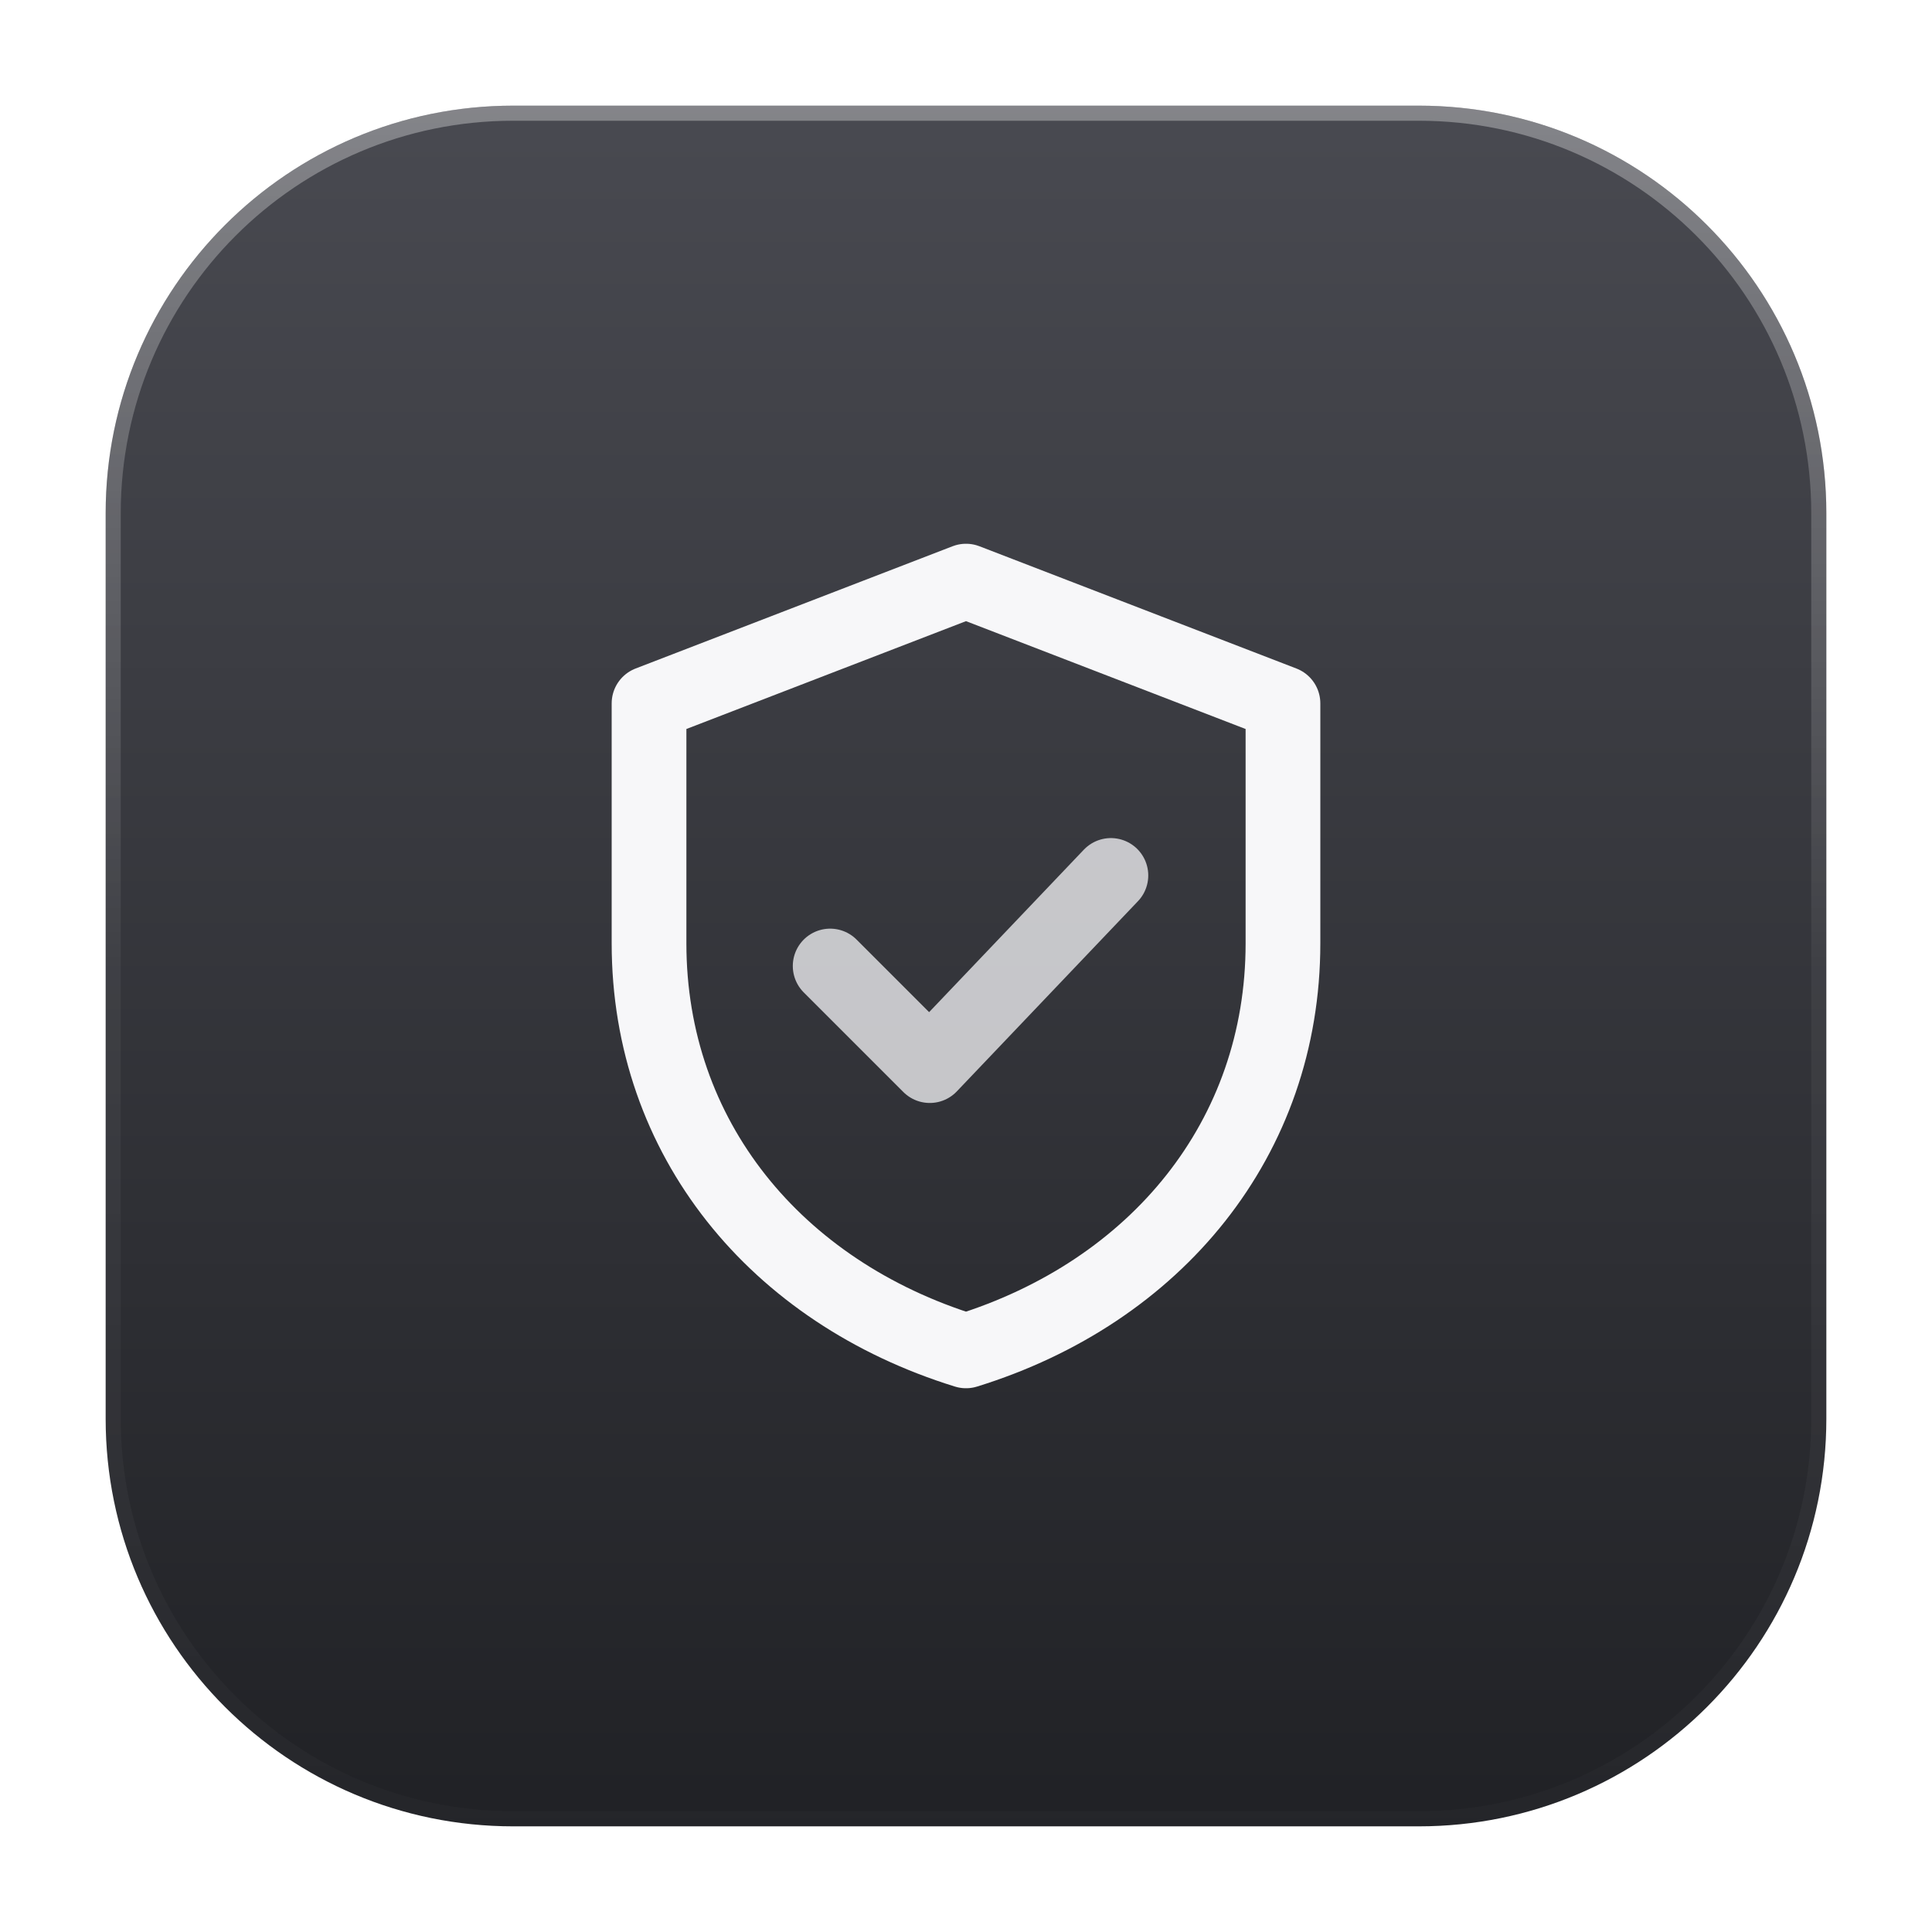
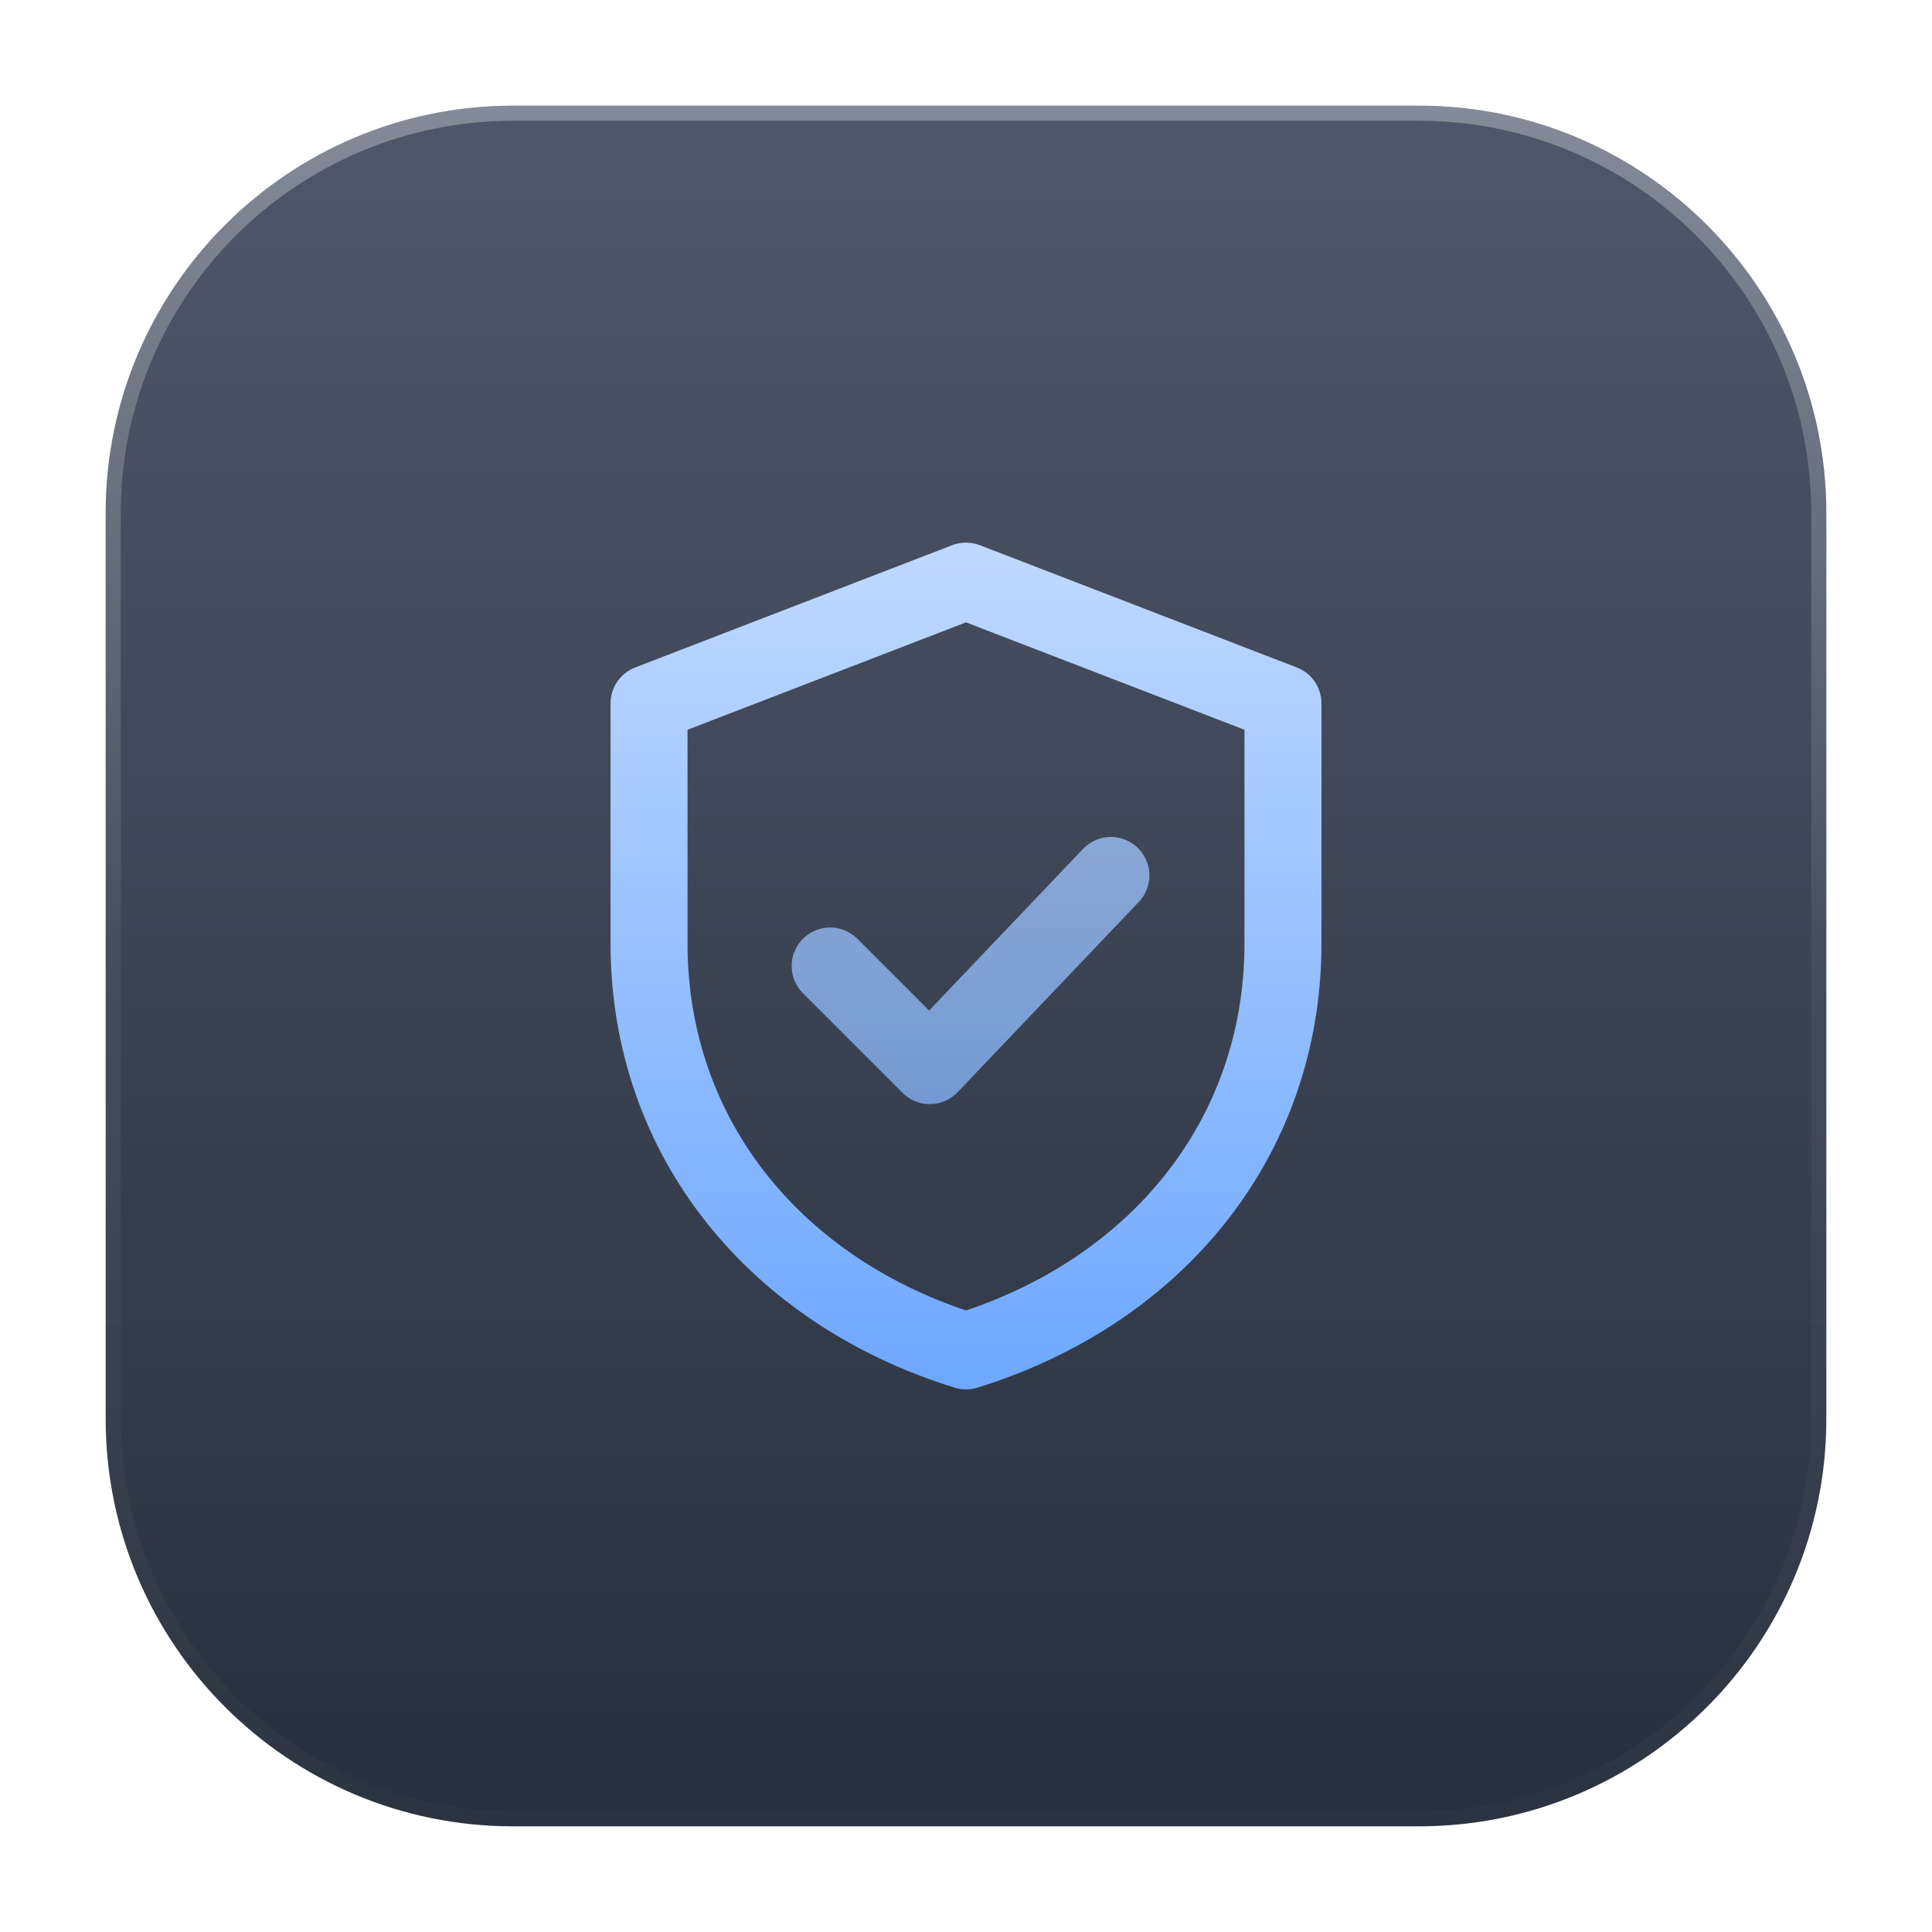
<svg xmlns="http://www.w3.org/2000/svg" viewBox="0 0 128 128" width="128" height="128">
  <defs>
    <linearGradient id="t" x1="0" y1="0" x2="0" y2="1">
-       <stop offset="0" stop-color="#494a51" />
-       <stop offset="1" stop-color="#202125" />
+       <stop offset="0" stop-color="#4f586b" />
+       <stop offset="1" stop-color="#282f3c" />
    </linearGradient>
    <linearGradient id="r" x1="0" y1="0" x2="0" y2="1">
-       <stop offset="0" stop-color="#fff" stop-opacity="0.32" />
+       <stop offset="0" stop-color="#fff" stop-opacity="0.30" />
      <stop offset="0.5" stop-color="#fff" stop-opacity="0.05" />
      <stop offset="1" stop-color="#fff" stop-opacity="0.02" />
    </linearGradient>
-     <linearGradient id="i" x1="0" y1="0" x2="0" y2="1">
-       <stop offset="0" stop-color="#ffffff" />
-       <stop offset="1" stop-color="#f7f7f9" stop-opacity="0.82" />
+     <linearGradient id="i" gradientUnits="userSpaceOnUse" x1="0" y1="3" x2="0" y2="21">
+       <stop offset="0" stop-color="#bed8ff" />
+       <stop offset="1" stop-color="#6fa8ff" />
    </linearGradient>
  </defs>
  <rect x="7" y="7" width="114" height="114" rx="27" fill="url(#t)" />
  <rect x="7.500" y="7.500" width="113" height="113" rx="26.500" fill="none" stroke="url(#r)" />
-   <g transform="translate(28 28) scale(3)" fill="none" stroke="#f7f7f9" stroke-width="1.650" stroke-linecap="round" stroke-linejoin="round">
+   <g transform="translate(28 28) scale(3)" fill="none" stroke="url(#i)" stroke-width="1.700" stroke-linecap="round" stroke-linejoin="round">
    <path d="M12 3.500l7 2.700v5.300c0 4.300-2.800 7.700-7 9-4.200-1.300-7-4.700-7-9V6.200z" opacity="1" />
    <path d="M9 12l2.200 2.200 4-4.200" opacity="0.75" />
  </g>
</svg>
